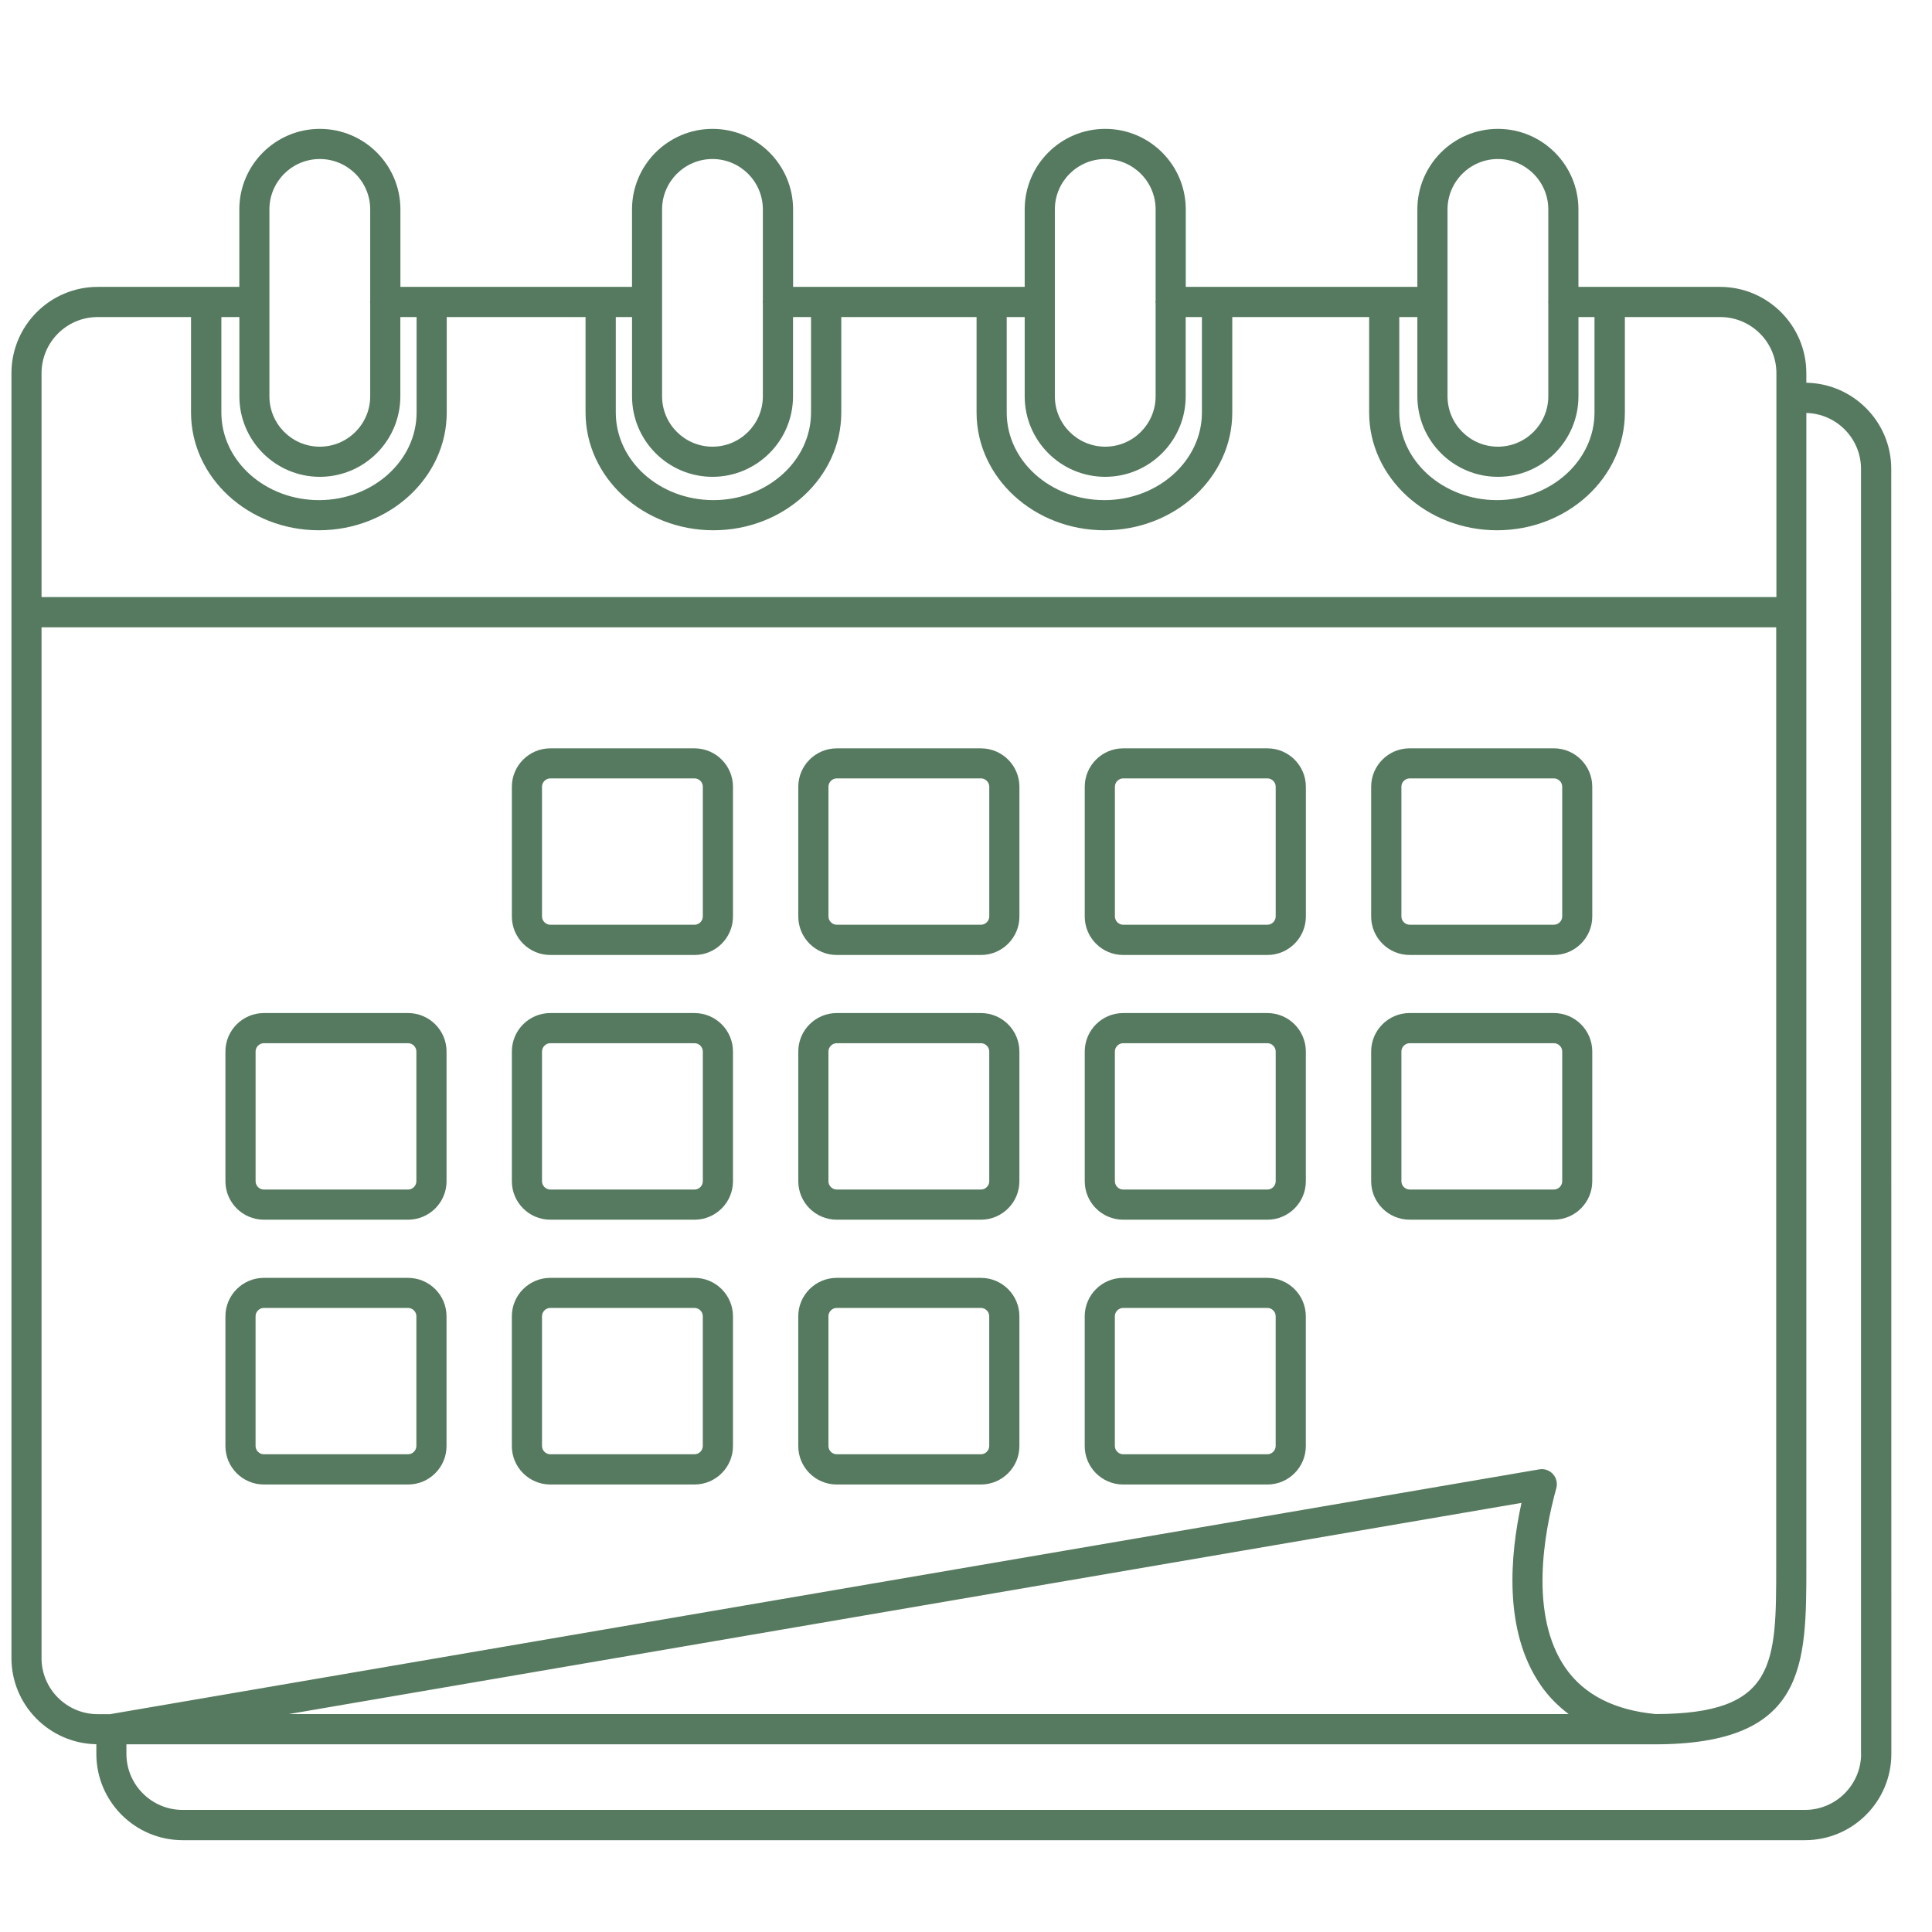
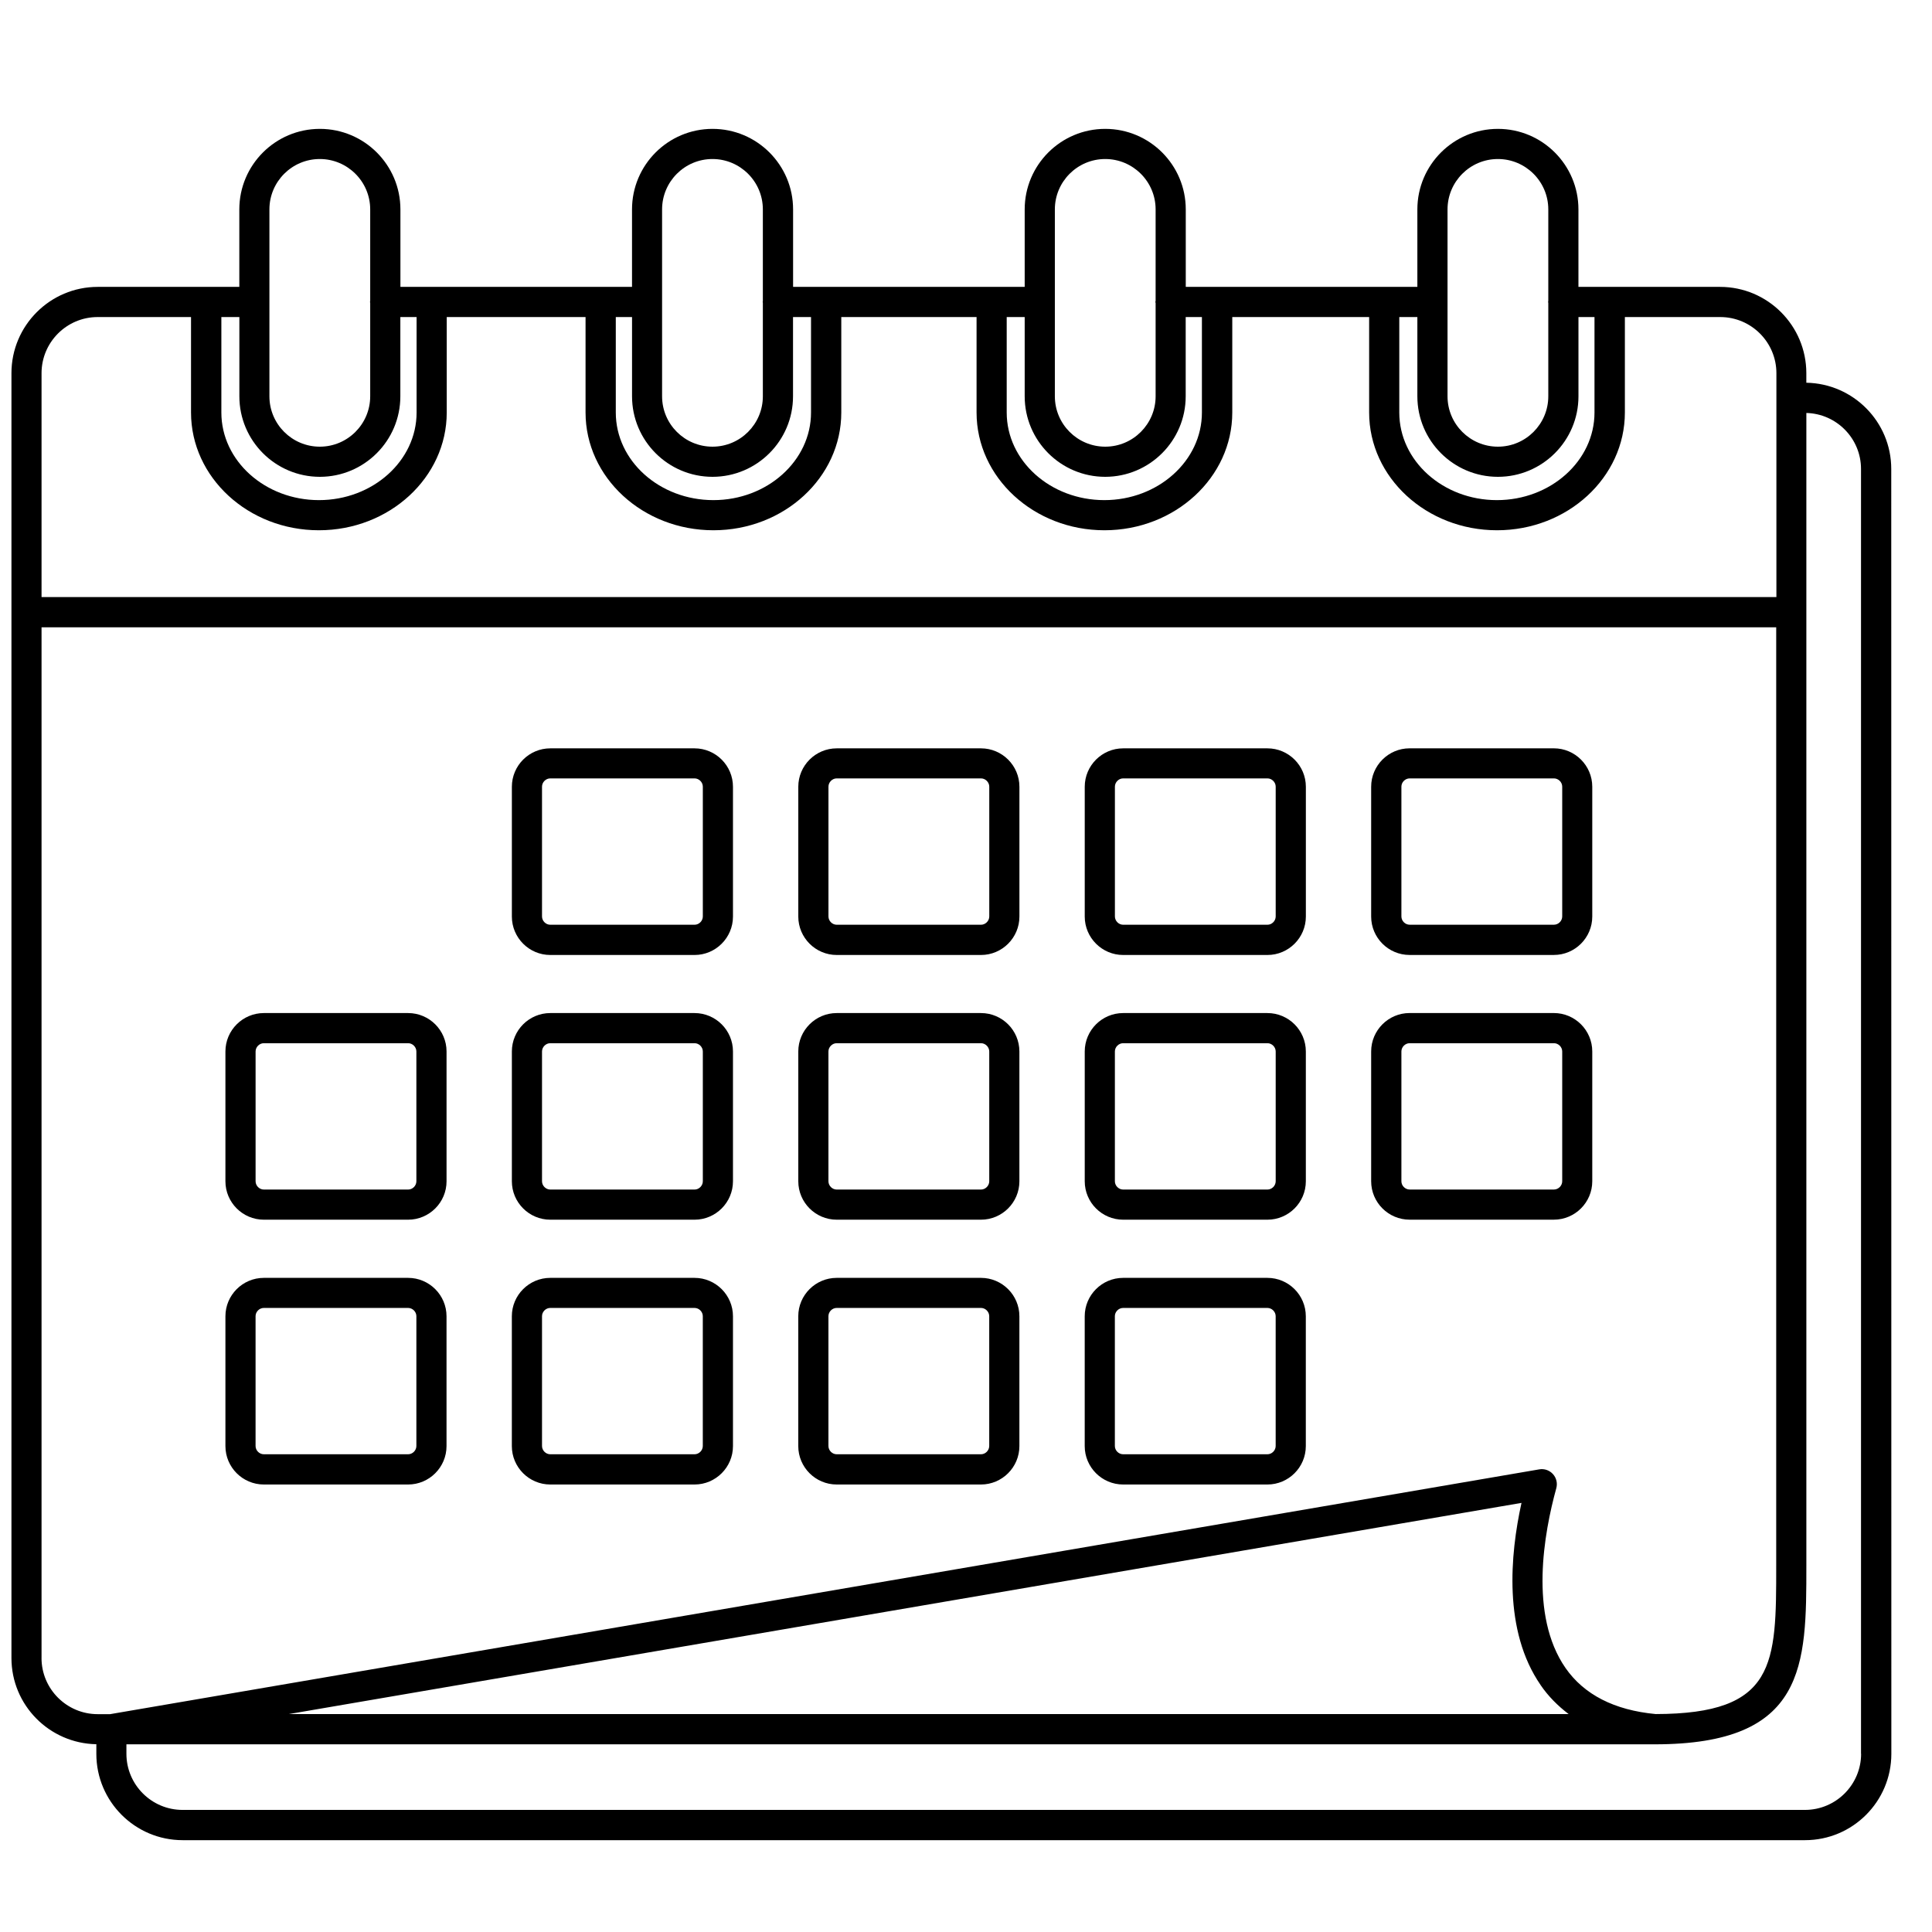
<svg xmlns="http://www.w3.org/2000/svg" width="100%" height="100%" viewBox="0 0 417 417" version="1.1" xml:space="preserve" style="fill-rule:evenodd;clip-rule:evenodd;stroke-linejoin:round;stroke-miterlimit:2;">
  <g transform="matrix(5.12698,0,0,5.12698,-51.01875,-43.85907)">
-     <path d="M33.117,48.758L39.191,48.758C40.082,48.758 40.808,48.031 40.808,47.141L40.808,41.676C40.808,40.785 40.082,40.059 39.191,40.059L33.117,40.059C32.226,40.059 31.5,40.785 31.5,41.676L31.5,47.141C31.5,48.031 32.226,48.758 33.117,48.758ZM32.769,41.672C32.769,41.485 32.929,41.324 33.117,41.324L39.191,41.324C39.379,41.324 39.539,41.485 39.539,41.672L39.539,47.137C39.539,47.324 39.379,47.485 39.191,47.485L33.117,47.485C32.929,47.485 32.769,47.324 32.769,47.137L32.769,41.672ZM57.234,48.758L63.309,48.758C64.199,48.758 64.926,48.031 64.926,47.141L64.926,41.676C64.926,40.785 64.199,40.059 63.309,40.059L57.234,40.059C56.344,40.059 55.617,40.785 55.617,41.676L55.617,47.141C55.617,48.031 56.344,48.758 57.234,48.758ZM56.887,41.672C56.887,41.485 57.047,41.324 57.234,41.324L63.309,41.324C63.496,41.324 63.656,41.485 63.656,41.672L63.656,47.137C63.656,47.324 63.496,47.485 63.309,47.485L57.234,47.485C57.047,47.485 56.887,47.324 56.887,47.137L56.887,41.672ZM45.176,48.758L51.25,48.758C52.141,48.758 52.867,48.031 52.867,47.141L52.867,41.676C52.867,40.785 52.141,40.059 51.25,40.059L45.176,40.059C44.285,40.059 43.558,40.785 43.558,41.676L43.558,47.141C43.558,48.031 44.285,48.758 45.176,48.758ZM44.828,41.672C44.828,41.485 44.988,41.324 45.176,41.324L51.25,41.324C51.437,41.324 51.598,41.485 51.598,41.672L51.598,47.137C51.598,47.324 51.437,47.485 51.25,47.485L45.176,47.485C44.988,47.485 44.828,47.324 44.828,47.137L44.828,41.672ZM33.117,59.902L39.191,59.902C40.082,59.902 40.808,59.176 40.808,58.285L40.808,52.82C40.808,51.929 40.082,51.203 39.191,51.203L33.117,51.203C32.226,51.203 31.5,51.929 31.5,52.82L31.5,58.285C31.5,59.176 32.226,59.902 33.117,59.902ZM32.769,52.82C32.769,52.633 32.93,52.472 33.117,52.472L39.191,52.472C39.379,52.472 39.539,52.633 39.539,52.82L39.539,58.285C39.539,58.472 39.379,58.633 39.191,58.633L33.117,58.633C32.93,58.633 32.769,58.472 32.769,58.285L32.769,52.82ZM21.058,59.902L27.133,59.902C28.023,59.902 28.75,59.176 28.75,58.285L28.75,52.82C28.75,51.929 28.023,51.203 27.133,51.203L21.058,51.203C20.168,51.203 19.441,51.929 19.441,52.82L19.441,58.285C19.441,59.176 20.168,59.902 21.058,59.902ZM20.711,52.82C20.711,52.633 20.871,52.472 21.058,52.472L27.133,52.472C27.32,52.472 27.48,52.633 27.48,52.82L27.48,58.285C27.48,58.472 27.32,58.633 27.133,58.633L21.058,58.633C20.871,58.633 20.711,58.472 20.711,58.285L20.711,52.82ZM57.234,59.902L63.308,59.902C64.199,59.902 64.925,59.176 64.925,58.285L64.925,52.82C64.925,51.929 64.199,51.203 63.308,51.203L57.234,51.203C56.343,51.203 55.617,51.929 55.617,52.82L55.617,58.285C55.617,59.176 56.343,59.902 57.234,59.902ZM56.886,52.82C56.886,52.633 57.046,52.472 57.234,52.472L63.308,52.472C63.495,52.472 63.656,52.633 63.656,52.82L63.656,58.285C63.656,58.472 63.495,58.633 63.308,58.633L57.234,58.633C57.046,58.633 56.886,58.472 56.886,58.285L56.886,52.82ZM45.175,59.902L51.249,59.902C52.14,59.902 52.866,59.176 52.866,58.285L52.866,52.82C52.866,51.929 52.14,51.203 51.249,51.203L45.175,51.203C44.284,51.203 43.558,51.929 43.558,52.82L43.558,58.285C43.558,59.176 44.284,59.902 45.175,59.902ZM44.827,52.82C44.827,52.633 44.988,52.472 45.175,52.472L51.249,52.472C51.437,52.472 51.597,52.633 51.597,52.82L51.597,58.285C51.597,58.472 51.437,58.633 51.249,58.633L45.175,58.633C44.988,58.633 44.827,58.472 44.827,58.285L44.827,52.82ZM33.116,71.05L39.191,71.05C40.081,71.05 40.808,70.324 40.808,69.433L40.808,63.968C40.808,63.077 40.081,62.351 39.191,62.351L33.116,62.351C32.226,62.351 31.499,63.077 31.499,63.968L31.499,69.433C31.499,70.324 32.226,71.05 33.116,71.05ZM32.769,63.964C32.769,63.777 32.929,63.617 33.116,63.617L39.191,63.617C39.378,63.617 39.538,63.777 39.538,63.964L39.538,69.429C39.538,69.617 39.378,69.777 39.191,69.777L33.116,69.777C32.929,69.777 32.769,69.617 32.769,69.429L32.769,63.964ZM21.058,71.05L27.132,71.05C28.023,71.05 28.749,70.324 28.749,69.433L28.749,63.968C28.749,63.077 28.023,62.351 27.132,62.351L21.058,62.351C20.167,62.351 19.441,63.077 19.441,63.968L19.441,69.433C19.441,70.324 20.167,71.05 21.058,71.05ZM20.71,63.964C20.71,63.777 20.87,63.617 21.058,63.617L27.132,63.617C27.319,63.617 27.48,63.777 27.48,63.964L27.48,69.429C27.48,69.617 27.319,69.777 27.132,69.777L21.058,69.777C20.87,69.777 20.71,69.617 20.71,69.429L20.71,63.964ZM57.233,71.05L63.307,71.05C64.198,71.05 64.924,70.324 64.924,69.433L64.924,63.968C64.924,63.077 64.198,62.351 63.307,62.351L57.233,62.351C56.342,62.351 55.616,63.077 55.616,63.968L55.616,69.433C55.616,70.324 56.342,71.05 57.233,71.05ZM56.885,63.964C56.885,63.777 57.046,63.617 57.233,63.617L63.307,63.617C63.495,63.617 63.655,63.777 63.655,63.964L63.655,69.429C63.655,69.617 63.495,69.777 63.307,69.777L57.233,69.777C57.046,69.777 56.885,69.617 56.885,69.429L56.885,63.964ZM45.174,71.05L51.249,71.05C52.139,71.05 52.866,70.324 52.866,69.433L52.866,63.968C52.866,63.077 52.139,62.351 51.249,62.351L45.174,62.351C44.284,62.351 43.557,63.077 43.557,63.968L43.557,69.433C43.557,70.324 44.284,71.05 45.174,71.05ZM44.827,63.964C44.827,63.777 44.987,63.617 45.174,63.617L51.249,63.617C51.436,63.617 51.596,63.777 51.596,63.964L51.596,69.429C51.596,69.617 51.436,69.777 51.249,69.777L45.174,69.777C44.987,69.777 44.827,69.617 44.827,69.429L44.827,63.964ZM69.292,48.757L75.366,48.757C76.257,48.757 76.983,48.031 76.983,47.14L76.983,41.675C76.983,40.785 76.257,40.058 75.366,40.058L69.292,40.058C68.401,40.058 67.675,40.785 67.675,41.675L67.675,47.14C67.675,48.031 68.401,48.757 69.292,48.757ZM68.948,41.671C68.948,41.484 69.108,41.324 69.296,41.324L75.37,41.324C75.557,41.324 75.718,41.484 75.718,41.671L75.718,47.136C75.718,47.324 75.557,47.484 75.37,47.484L69.296,47.484C69.108,47.484 68.948,47.324 68.948,47.136L68.948,41.671ZM69.292,59.901L75.366,59.901C76.257,59.901 76.983,59.175 76.983,58.284L76.983,52.819C76.983,51.929 76.257,51.202 75.366,51.202L69.292,51.202C68.401,51.202 67.675,51.929 67.675,52.819L67.675,58.284C67.675,59.175 68.401,59.901 69.292,59.901ZM68.948,52.819C68.948,52.632 69.108,52.472 69.296,52.472L75.37,52.472C75.557,52.472 75.718,52.632 75.718,52.819L75.718,58.284C75.718,58.472 75.557,58.632 75.37,58.632L69.296,58.632C69.108,58.632 68.948,58.472 68.948,58.284L68.948,52.819ZM85.995,24.671L85.995,24.265C85.995,22.261 84.366,20.632 82.362,20.632L76.401,20.632L76.401,17.371C76.401,15.499 74.882,13.98 73.011,13.98C71.14,13.98 69.62,15.499 69.62,17.371L69.62,20.632L59.87,20.632L59.87,17.371C59.87,15.499 58.351,13.98 56.479,13.98C54.608,13.98 53.089,15.499 53.089,17.371L53.089,20.632L43.339,20.632L43.339,17.371C43.339,15.499 41.819,13.98 39.948,13.98C38.077,13.98 36.558,15.499 36.558,17.371L36.558,20.632L26.808,20.632L26.808,17.371C26.808,15.499 25.288,13.98 23.417,13.98C21.546,13.98 20.026,15.499 20.026,17.371L20.026,20.632L14.066,20.632C12.062,20.632 10.433,22.261 10.433,24.265L10.433,78.355C10.433,80.339 12.03,81.949 14.007,81.984L14.007,82.39C14.007,84.394 15.636,86.023 17.64,86.023L85.941,86.023C87.945,86.023 89.574,84.394 89.574,82.39L89.57,28.296C89.57,26.312 87.972,24.702 85.995,24.667L85.995,24.671ZM70.89,17.37C70.89,16.202 71.839,15.249 73.011,15.249C74.179,15.249 75.132,16.199 75.132,17.37L75.132,21.218C75.132,21.234 75.124,21.249 75.124,21.265C75.124,21.281 75.132,21.296 75.132,21.312L75.132,25.238C75.132,26.406 74.183,27.359 73.011,27.359C71.843,27.359 70.89,26.41 70.89,25.238L70.89,17.367L70.89,17.37ZM73.011,28.628C74.882,28.628 76.402,27.109 76.402,25.238L76.402,21.902L77.077,21.902L77.077,25.921C77.077,27.953 75.234,29.609 72.968,29.609C70.702,29.609 68.859,27.957 68.859,25.921L68.859,21.902L69.62,21.902L69.62,25.238C69.62,27.109 71.14,28.628 73.011,28.628L73.011,28.628ZM54.359,17.37C54.359,16.202 55.308,15.249 56.48,15.249C57.648,15.249 58.601,16.199 58.601,17.37L58.601,21.218C58.601,21.234 58.59,21.249 58.59,21.265C58.59,21.281 58.597,21.296 58.601,21.312L58.601,25.238C58.601,26.406 57.652,27.359 56.48,27.359C55.312,27.359 54.359,26.41 54.359,25.238L54.359,17.367L54.359,17.37ZM56.476,28.628C58.347,28.628 59.867,27.109 59.867,25.238L59.867,21.902L60.55,21.902L60.55,25.921C60.55,27.953 58.707,29.609 56.441,29.609C54.175,29.609 52.332,27.957 52.332,25.921L52.332,21.902L53.089,21.902L53.089,25.238C53.089,27.109 54.609,28.628 56.48,28.628L56.476,28.628ZM37.824,17.37C37.824,16.202 38.774,15.249 39.945,15.249C41.113,15.249 42.066,16.199 42.066,17.37L42.066,21.218C42.066,21.234 42.059,21.249 42.059,21.265C42.059,21.281 42.066,21.296 42.066,21.312L42.066,25.238C42.066,26.406 41.117,27.359 39.945,27.359C38.777,27.359 37.824,26.41 37.824,25.238L37.824,17.367L37.824,17.37ZM39.945,28.628C41.816,28.628 43.336,27.109 43.336,25.238L43.336,21.902L44.094,21.902L44.094,25.921C44.094,27.953 42.25,29.609 39.984,29.609C37.719,29.609 35.875,27.957 35.875,25.921L35.875,21.902L36.559,21.902L36.559,25.238C36.559,27.109 38.078,28.628 39.949,28.628L39.945,28.628ZM21.293,17.37C21.293,16.202 22.243,15.249 23.414,15.249C24.582,15.249 25.536,16.199 25.536,17.37L25.536,21.218C25.536,21.234 25.528,21.249 25.528,21.265C25.528,21.281 25.536,21.296 25.536,21.312L25.536,25.238C25.536,26.406 24.586,27.359 23.414,27.359C22.246,27.359 21.293,26.41 21.293,25.238L21.293,17.367L21.293,17.37ZM23.414,28.628C25.286,28.628 26.805,27.109 26.805,25.238L26.805,21.902L27.489,21.902L27.489,25.921C27.489,27.953 25.645,29.609 23.379,29.609C21.114,29.609 19.27,27.957 19.27,25.921L19.27,21.902L20.028,21.902L20.028,25.238C20.028,27.109 21.547,28.628 23.418,28.628L23.414,28.628ZM14.063,21.902L17.993,21.902L17.993,25.921C17.993,28.656 20.407,30.878 23.375,30.878C26.344,30.878 28.758,28.656 28.758,25.921L28.758,21.902L34.602,21.902L34.602,25.921C34.602,28.656 37.016,30.878 39.985,30.878C42.953,30.878 45.368,28.656 45.368,25.921L45.368,21.902L51.063,21.902L51.063,25.921C51.063,28.656 53.477,30.878 56.446,30.878C59.414,30.878 61.828,28.656 61.828,25.921L61.828,21.902L67.59,21.902L67.59,25.921C67.59,28.656 70.004,30.878 72.973,30.878C75.942,30.878 78.356,28.656 78.356,25.921L78.356,21.902L82.371,21.902C83.672,21.902 84.735,22.96 84.735,24.265L84.735,33.691L11.7,33.691L11.7,24.265C11.7,22.964 12.758,21.902 14.063,21.902L14.063,21.902ZM11.7,78.355L11.7,34.964L84.727,34.964L84.727,74.46C84.727,78.616 84.723,80.706 79.652,80.714C77.914,80.55 76.637,79.897 75.855,78.772C74.316,76.55 74.953,73.077 75.469,71.206C75.527,70.995 75.473,70.772 75.328,70.612C75.184,70.452 74.965,70.374 74.75,70.413L14.586,80.718L14.063,80.718C12.762,80.718 11.699,79.659 11.699,78.355L11.7,78.355ZM74.809,79.495C75.137,79.972 75.535,80.37 75.988,80.714L22.113,80.714L74.004,71.824C73.524,74.003 73.231,77.21 74.809,79.492L74.809,79.495ZM88.301,82.386C88.301,83.687 87.242,84.749 85.937,84.749L17.636,84.749C16.335,84.749 15.273,83.691 15.273,82.386L15.273,81.988L79.613,81.988C85.996,81.988 85.996,78.667 85.996,74.46L85.996,25.94C87.269,25.972 88.297,27.015 88.297,28.296L88.297,82.386L88.301,82.386Z" style="fill:rgb(86,122,95);fill-rule:nonzero;" />
+     <path d="M33.117,48.758L39.191,48.758C40.082,48.758 40.808,48.031 40.808,47.141L40.808,41.676C40.808,40.785 40.082,40.059 39.191,40.059L33.117,40.059C32.226,40.059 31.5,40.785 31.5,41.676L31.5,47.141C31.5,48.031 32.226,48.758 33.117,48.758ZM32.769,41.672C32.769,41.485 32.929,41.324 33.117,41.324L39.191,41.324C39.379,41.324 39.539,41.485 39.539,41.672L39.539,47.137C39.539,47.324 39.379,47.485 39.191,47.485L33.117,47.485C32.929,47.485 32.769,47.324 32.769,47.137L32.769,41.672ZM57.234,48.758L63.309,48.758C64.199,48.758 64.926,48.031 64.926,47.141L64.926,41.676C64.926,40.785 64.199,40.059 63.309,40.059L57.234,40.059C56.344,40.059 55.617,40.785 55.617,41.676L55.617,47.141C55.617,48.031 56.344,48.758 57.234,48.758ZM56.887,41.672C56.887,41.485 57.047,41.324 57.234,41.324L63.309,41.324C63.496,41.324 63.656,41.485 63.656,41.672L63.656,47.137C63.656,47.324 63.496,47.485 63.309,47.485L57.234,47.485C57.047,47.485 56.887,47.324 56.887,47.137L56.887,41.672ZM45.176,48.758L51.25,48.758C52.141,48.758 52.867,48.031 52.867,47.141L52.867,41.676C52.867,40.785 52.141,40.059 51.25,40.059L45.176,40.059C44.285,40.059 43.558,40.785 43.558,41.676L43.558,47.141C43.558,48.031 44.285,48.758 45.176,48.758ZM44.828,41.672C44.828,41.485 44.988,41.324 45.176,41.324L51.25,41.324C51.437,41.324 51.598,41.485 51.598,41.672L51.598,47.137C51.598,47.324 51.437,47.485 51.25,47.485L45.176,47.485C44.988,47.485 44.828,47.324 44.828,47.137L44.828,41.672ZM33.117,59.902L39.191,59.902C40.082,59.902 40.808,59.176 40.808,58.285L40.808,52.82C40.808,51.929 40.082,51.203 39.191,51.203L33.117,51.203C32.226,51.203 31.5,51.929 31.5,52.82L31.5,58.285C31.5,59.176 32.226,59.902 33.117,59.902ZM32.769,52.82C32.769,52.633 32.93,52.472 33.117,52.472L39.191,52.472C39.379,52.472 39.539,52.633 39.539,52.82L39.539,58.285C39.539,58.472 39.379,58.633 39.191,58.633L33.117,58.633C32.93,58.633 32.769,58.472 32.769,58.285L32.769,52.82ZM21.058,59.902L27.133,59.902C28.023,59.902 28.75,59.176 28.75,58.285L28.75,52.82C28.75,51.929 28.023,51.203 27.133,51.203L21.058,51.203C20.168,51.203 19.441,51.929 19.441,52.82L19.441,58.285C19.441,59.176 20.168,59.902 21.058,59.902ZM20.711,52.82C20.711,52.633 20.871,52.472 21.058,52.472L27.133,52.472C27.32,52.472 27.48,52.633 27.48,52.82L27.48,58.285C27.48,58.472 27.32,58.633 27.133,58.633L21.058,58.633C20.871,58.633 20.711,58.472 20.711,58.285L20.711,52.82ZM57.234,59.902L63.308,59.902C64.199,59.902 64.925,59.176 64.925,58.285L64.925,52.82C64.925,51.929 64.199,51.203 63.308,51.203L57.234,51.203C56.343,51.203 55.617,51.929 55.617,52.82L55.617,58.285C55.617,59.176 56.343,59.902 57.234,59.902ZM56.886,52.82C56.886,52.633 57.046,52.472 57.234,52.472L63.308,52.472C63.495,52.472 63.656,52.633 63.656,52.82L63.656,58.285C63.656,58.472 63.495,58.633 63.308,58.633L57.234,58.633C57.046,58.633 56.886,58.472 56.886,58.285L56.886,52.82ZM45.175,59.902L51.249,59.902C52.14,59.902 52.866,59.176 52.866,58.285L52.866,52.82C52.866,51.929 52.14,51.203 51.249,51.203L45.175,51.203C44.284,51.203 43.558,51.929 43.558,52.82L43.558,58.285C43.558,59.176 44.284,59.902 45.175,59.902ZM44.827,52.82C44.827,52.633 44.988,52.472 45.175,52.472L51.249,52.472C51.437,52.472 51.597,52.633 51.597,52.82L51.597,58.285C51.597,58.472 51.437,58.633 51.249,58.633L45.175,58.633C44.988,58.633 44.827,58.472 44.827,58.285L44.827,52.82ZM33.116,71.05L39.191,71.05C40.081,71.05 40.808,70.324 40.808,69.433L40.808,63.968C40.808,63.077 40.081,62.351 39.191,62.351L33.116,62.351C32.226,62.351 31.499,63.077 31.499,63.968L31.499,69.433C31.499,70.324 32.226,71.05 33.116,71.05ZM32.769,63.964C32.769,63.777 32.929,63.617 33.116,63.617L39.191,63.617C39.378,63.617 39.538,63.777 39.538,63.964L39.538,69.429C39.538,69.617 39.378,69.777 39.191,69.777L33.116,69.777C32.929,69.777 32.769,69.617 32.769,69.429L32.769,63.964ZM21.058,71.05L27.132,71.05C28.023,71.05 28.749,70.324 28.749,69.433L28.749,63.968C28.749,63.077 28.023,62.351 27.132,62.351L21.058,62.351C20.167,62.351 19.441,63.077 19.441,63.968L19.441,69.433C19.441,70.324 20.167,71.05 21.058,71.05ZM20.71,63.964C20.71,63.777 20.87,63.617 21.058,63.617L27.132,63.617C27.319,63.617 27.48,63.777 27.48,63.964L27.48,69.429C27.48,69.617 27.319,69.777 27.132,69.777L21.058,69.777C20.87,69.777 20.71,69.617 20.71,69.429L20.71,63.964ZM57.233,71.05L63.307,71.05C64.198,71.05 64.924,70.324 64.924,69.433L64.924,63.968C64.924,63.077 64.198,62.351 63.307,62.351L57.233,62.351C56.342,62.351 55.616,63.077 55.616,63.968L55.616,69.433C55.616,70.324 56.342,71.05 57.233,71.05ZM56.885,63.964C56.885,63.777 57.046,63.617 57.233,63.617L63.307,63.617C63.495,63.617 63.655,63.777 63.655,63.964L63.655,69.429C63.655,69.617 63.495,69.777 63.307,69.777L57.233,69.777C57.046,69.777 56.885,69.617 56.885,69.429L56.885,63.964ZM45.174,71.05L51.249,71.05C52.139,71.05 52.866,70.324 52.866,69.433L52.866,63.968C52.866,63.077 52.139,62.351 51.249,62.351L45.174,62.351C44.284,62.351 43.557,63.077 43.557,63.968L43.557,69.433C43.557,70.324 44.284,71.05 45.174,71.05ZM44.827,63.964C44.827,63.777 44.987,63.617 45.174,63.617L51.249,63.617C51.436,63.617 51.596,63.777 51.596,63.964L51.596,69.429C51.596,69.617 51.436,69.777 51.249,69.777L45.174,69.777C44.987,69.777 44.827,69.617 44.827,69.429L44.827,63.964ZM69.292,48.757L75.366,48.757C76.257,48.757 76.983,48.031 76.983,47.14L76.983,41.675C76.983,40.785 76.257,40.058 75.366,40.058L69.292,40.058C68.401,40.058 67.675,40.785 67.675,41.675L67.675,47.14C67.675,48.031 68.401,48.757 69.292,48.757ZM68.948,41.671C68.948,41.484 69.108,41.324 69.296,41.324L75.37,41.324C75.557,41.324 75.718,41.484 75.718,41.671L75.718,47.136C75.718,47.324 75.557,47.484 75.37,47.484L69.296,47.484C69.108,47.484 68.948,47.324 68.948,47.136L68.948,41.671ZM69.292,59.901L75.366,59.901C76.257,59.901 76.983,59.175 76.983,58.284L76.983,52.819C76.983,51.929 76.257,51.202 75.366,51.202L69.292,51.202C68.401,51.202 67.675,51.929 67.675,52.819L67.675,58.284C67.675,59.175 68.401,59.901 69.292,59.901ZM68.948,52.819C68.948,52.632 69.108,52.472 69.296,52.472L75.37,52.472C75.557,52.472 75.718,52.632 75.718,52.819L75.718,58.284C75.718,58.472 75.557,58.632 75.37,58.632L69.296,58.632C69.108,58.632 68.948,58.472 68.948,58.284L68.948,52.819ZM85.995,24.671L85.995,24.265C85.995,22.261 84.366,20.632 82.362,20.632L76.401,20.632L76.401,17.371C76.401,15.499 74.882,13.98 73.011,13.98C71.14,13.98 69.62,15.499 69.62,17.371L69.62,20.632L59.87,20.632L59.87,17.371C59.87,15.499 58.351,13.98 56.479,13.98C54.608,13.98 53.089,15.499 53.089,17.371L53.089,20.632L43.339,20.632L43.339,17.371C43.339,15.499 41.819,13.98 39.948,13.98C38.077,13.98 36.558,15.499 36.558,17.371L36.558,20.632L26.808,20.632L26.808,17.371C26.808,15.499 25.288,13.98 23.417,13.98C21.546,13.98 20.026,15.499 20.026,17.371L20.026,20.632L14.066,20.632C12.062,20.632 10.433,22.261 10.433,24.265L10.433,78.355C10.433,80.339 12.03,81.949 14.007,81.984L14.007,82.39C14.007,84.394 15.636,86.023 17.64,86.023L85.941,86.023C87.945,86.023 89.574,84.394 89.574,82.39L89.57,28.296C89.57,26.312 87.972,24.702 85.995,24.667L85.995,24.671ZM70.89,17.37C70.89,16.202 71.839,15.249 73.011,15.249C74.179,15.249 75.132,16.199 75.132,17.37L75.132,21.218C75.132,21.234 75.124,21.249 75.124,21.265C75.124,21.281 75.132,21.296 75.132,21.312L75.132,25.238C75.132,26.406 74.183,27.359 73.011,27.359C71.843,27.359 70.89,26.41 70.89,25.238L70.89,17.367L70.89,17.37ZM73.011,28.628C74.882,28.628 76.402,27.109 76.402,25.238L76.402,21.902L77.077,21.902L77.077,25.921C77.077,27.953 75.234,29.609 72.968,29.609C70.702,29.609 68.859,27.957 68.859,25.921L68.859,21.902L69.62,21.902L69.62,25.238C69.62,27.109 71.14,28.628 73.011,28.628L73.011,28.628ZM54.359,17.37C54.359,16.202 55.308,15.249 56.48,15.249C57.648,15.249 58.601,16.199 58.601,17.37L58.601,21.218C58.601,21.234 58.59,21.249 58.59,21.265C58.59,21.281 58.597,21.296 58.601,21.312L58.601,25.238C58.601,26.406 57.652,27.359 56.48,27.359C55.312,27.359 54.359,26.41 54.359,25.238L54.359,17.367L54.359,17.37ZM56.476,28.628C58.347,28.628 59.867,27.109 59.867,25.238L59.867,21.902L60.55,21.902L60.55,25.921C60.55,27.953 58.707,29.609 56.441,29.609C54.175,29.609 52.332,27.957 52.332,25.921L52.332,21.902L53.089,21.902L53.089,25.238C53.089,27.109 54.609,28.628 56.48,28.628L56.476,28.628ZM37.824,17.37C37.824,16.202 38.774,15.249 39.945,15.249C41.113,15.249 42.066,16.199 42.066,17.37L42.066,21.218C42.066,21.234 42.059,21.249 42.059,21.265C42.059,21.281 42.066,21.296 42.066,21.312L42.066,25.238C42.066,26.406 41.117,27.359 39.945,27.359C38.777,27.359 37.824,26.41 37.824,25.238L37.824,17.367L37.824,17.37ZM39.945,28.628C41.816,28.628 43.336,27.109 43.336,25.238L43.336,21.902L44.094,21.902L44.094,25.921C44.094,27.953 42.25,29.609 39.984,29.609C37.719,29.609 35.875,27.957 35.875,25.921L35.875,21.902L36.559,21.902L36.559,25.238C36.559,27.109 38.078,28.628 39.949,28.628L39.945,28.628ZM21.293,17.37C21.293,16.202 22.243,15.249 23.414,15.249C24.582,15.249 25.536,16.199 25.536,17.37L25.536,21.218C25.536,21.234 25.528,21.249 25.528,21.265C25.528,21.281 25.536,21.296 25.536,21.312L25.536,25.238C25.536,26.406 24.586,27.359 23.414,27.359C22.246,27.359 21.293,26.41 21.293,25.238L21.293,17.367L21.293,17.37ZM23.414,28.628C25.286,28.628 26.805,27.109 26.805,25.238L26.805,21.902L27.489,21.902L27.489,25.921C27.489,27.953 25.645,29.609 23.379,29.609C21.114,29.609 19.27,27.957 19.27,25.921L19.27,21.902L20.028,21.902L20.028,25.238C20.028,27.109 21.547,28.628 23.418,28.628L23.414,28.628ZM14.063,21.902L17.993,21.902L17.993,25.921C17.993,28.656 20.407,30.878 23.375,30.878C26.344,30.878 28.758,28.656 28.758,25.921L28.758,21.902L34.602,21.902L34.602,25.921C34.602,28.656 37.016,30.878 39.985,30.878C42.953,30.878 45.368,28.656 45.368,25.921L45.368,21.902L51.063,21.902L51.063,25.921C51.063,28.656 53.477,30.878 56.446,30.878C59.414,30.878 61.828,28.656 61.828,25.921L61.828,21.902L67.59,21.902L67.59,25.921C67.59,28.656 70.004,30.878 72.973,30.878C75.942,30.878 78.356,28.656 78.356,25.921L78.356,21.902L82.371,21.902C83.672,21.902 84.735,22.96 84.735,24.265L84.735,33.691L11.7,33.691L11.7,24.265C11.7,22.964 12.758,21.902 14.063,21.902L14.063,21.902ZM11.7,78.355L11.7,34.964L84.727,34.964L84.727,74.46C84.727,78.616 84.723,80.706 79.652,80.714C77.914,80.55 76.637,79.897 75.855,78.772C74.316,76.55 74.953,73.077 75.469,71.206C75.527,70.995 75.473,70.772 75.328,70.612C75.184,70.452 74.965,70.374 74.75,70.413L14.586,80.718L14.063,80.718C12.762,80.718 11.699,79.659 11.699,78.355L11.7,78.355ZM74.809,79.495C75.137,79.972 75.535,80.37 75.988,80.714L22.113,80.714L74.004,71.824C73.524,74.003 73.231,77.21 74.809,79.492L74.809,79.495ZM88.301,82.386C88.301,83.687 87.242,84.749 85.937,84.749L17.636,84.749C16.335,84.749 15.273,83.691 15.273,82.386L15.273,81.988L79.613,81.988C85.996,81.988 85.996,78.667 85.996,74.46L85.996,25.94C87.269,25.972 88.297,27.015 88.297,28.296L88.297,82.386L88.301,82.386Z" style="fill:rgb(0,0,0);fill-rule:nonzero;" />
  </g>
</svg>
